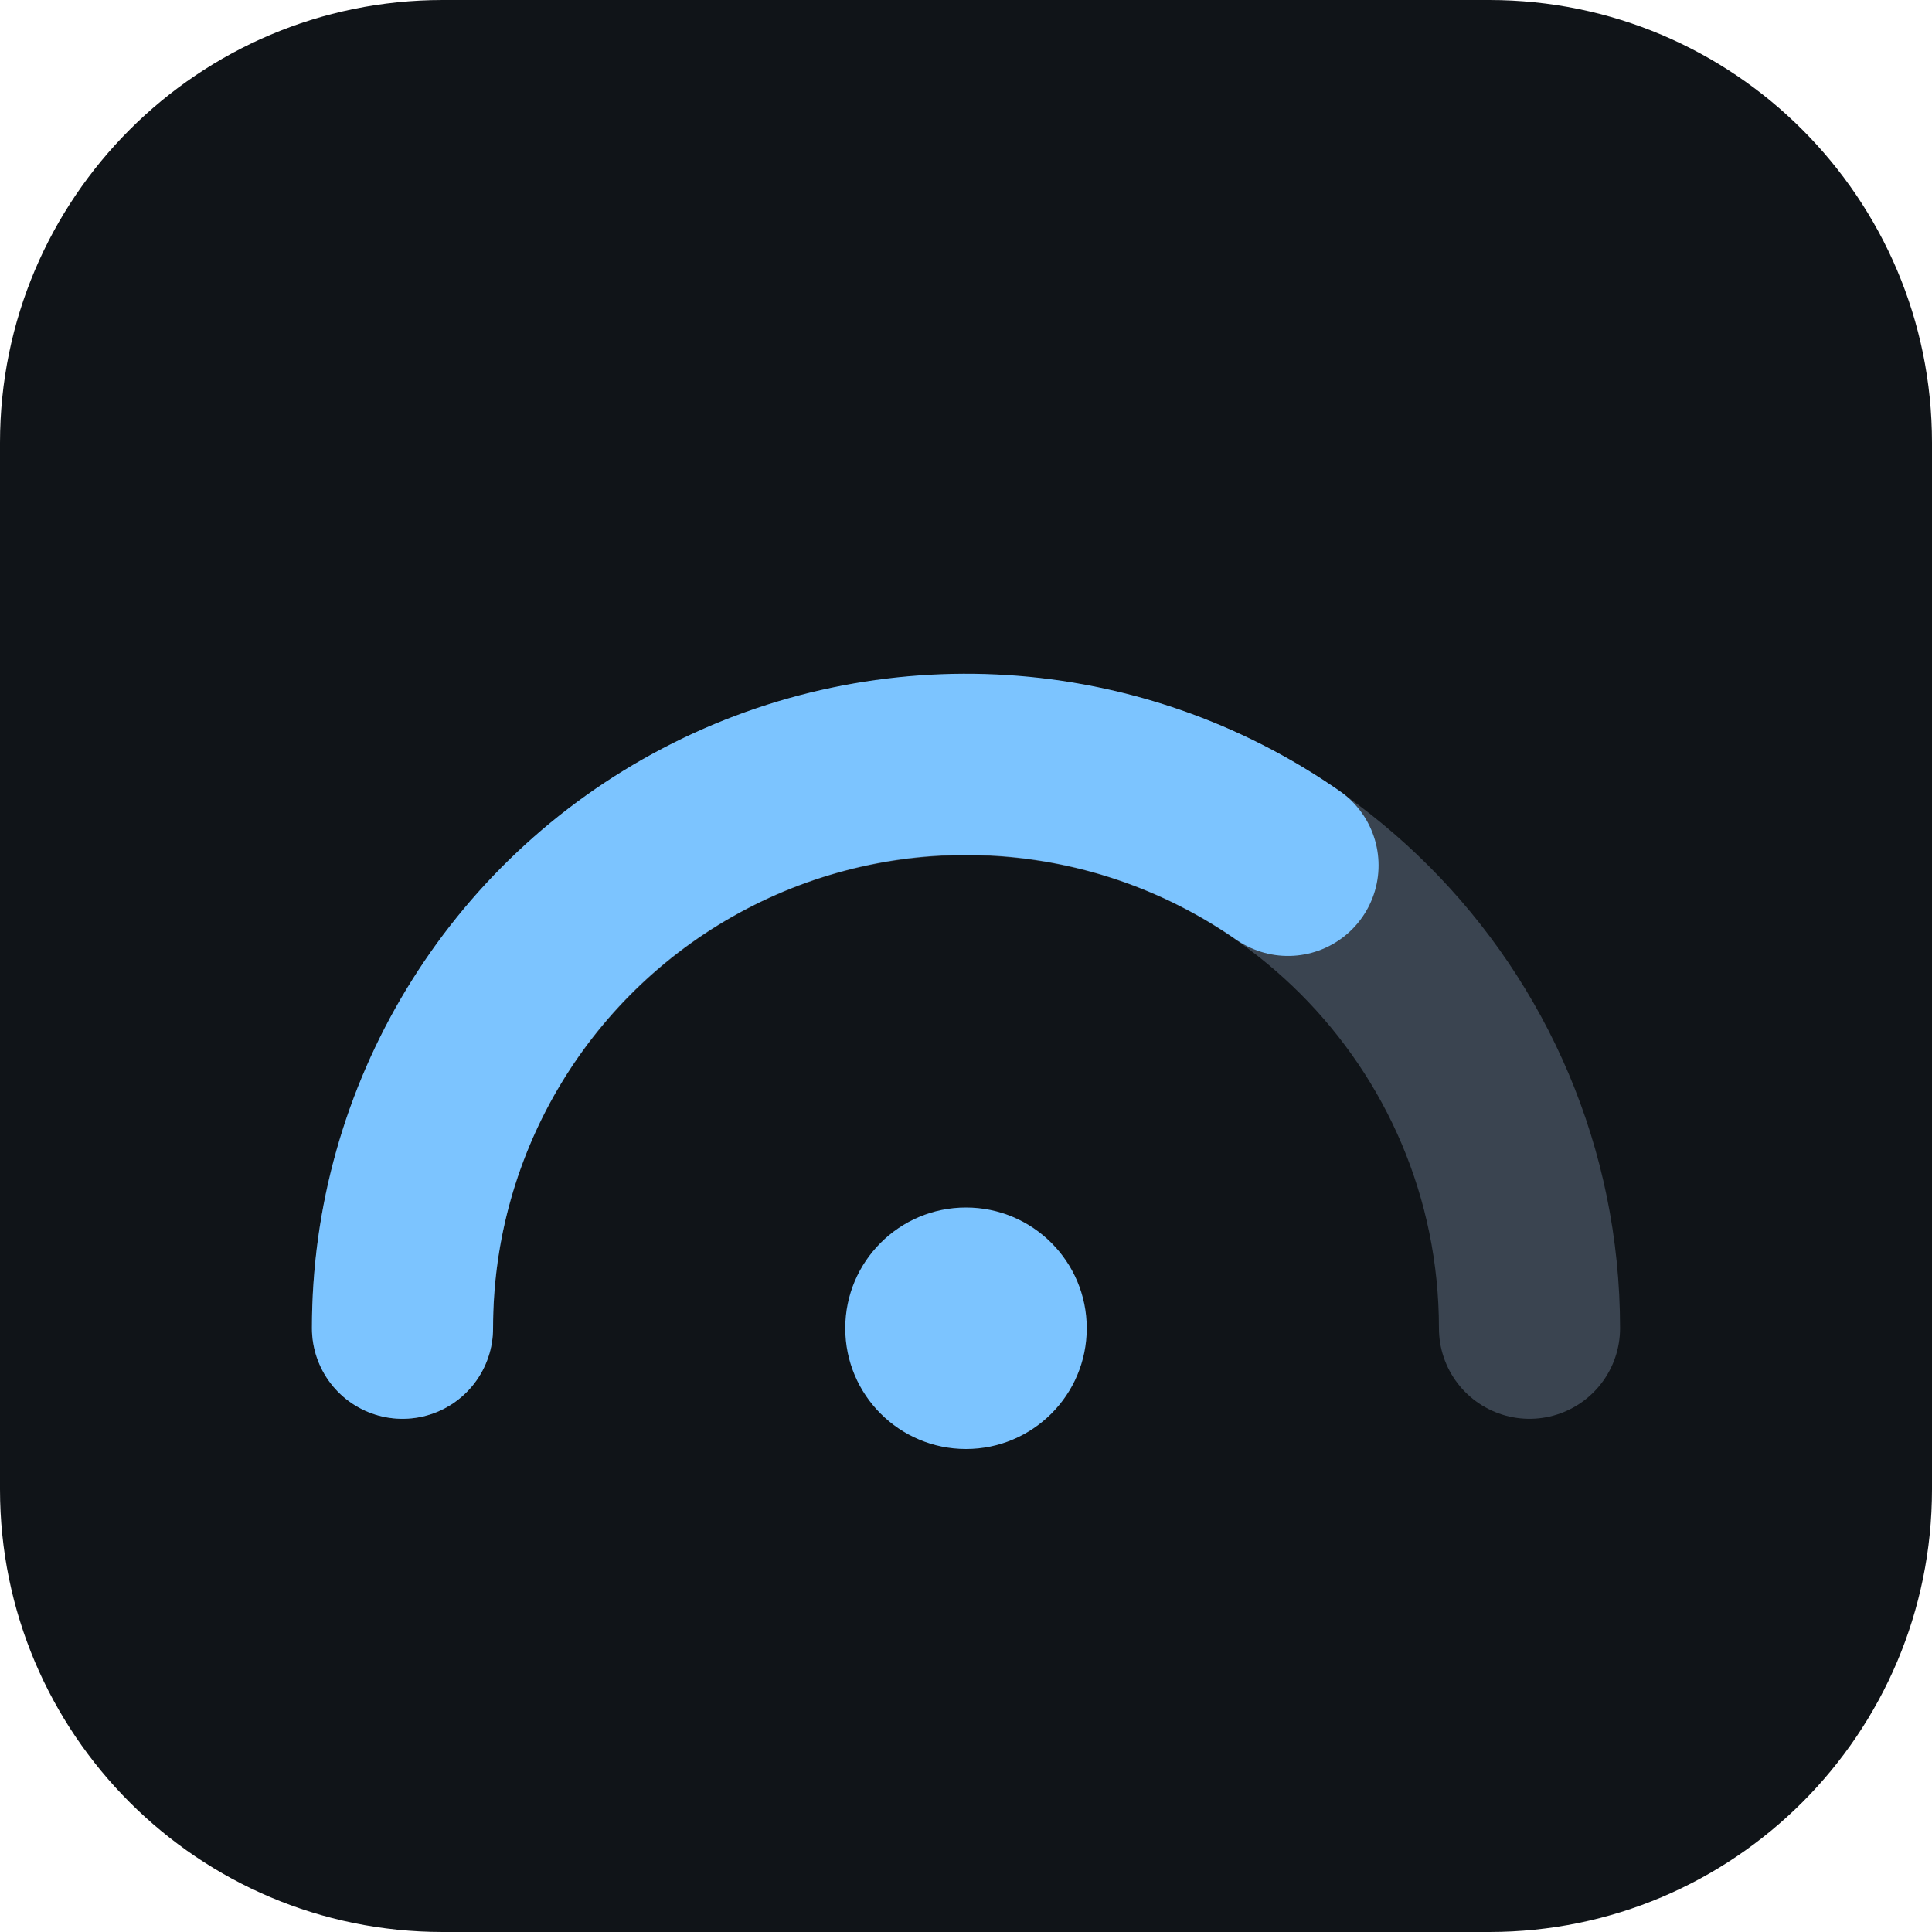
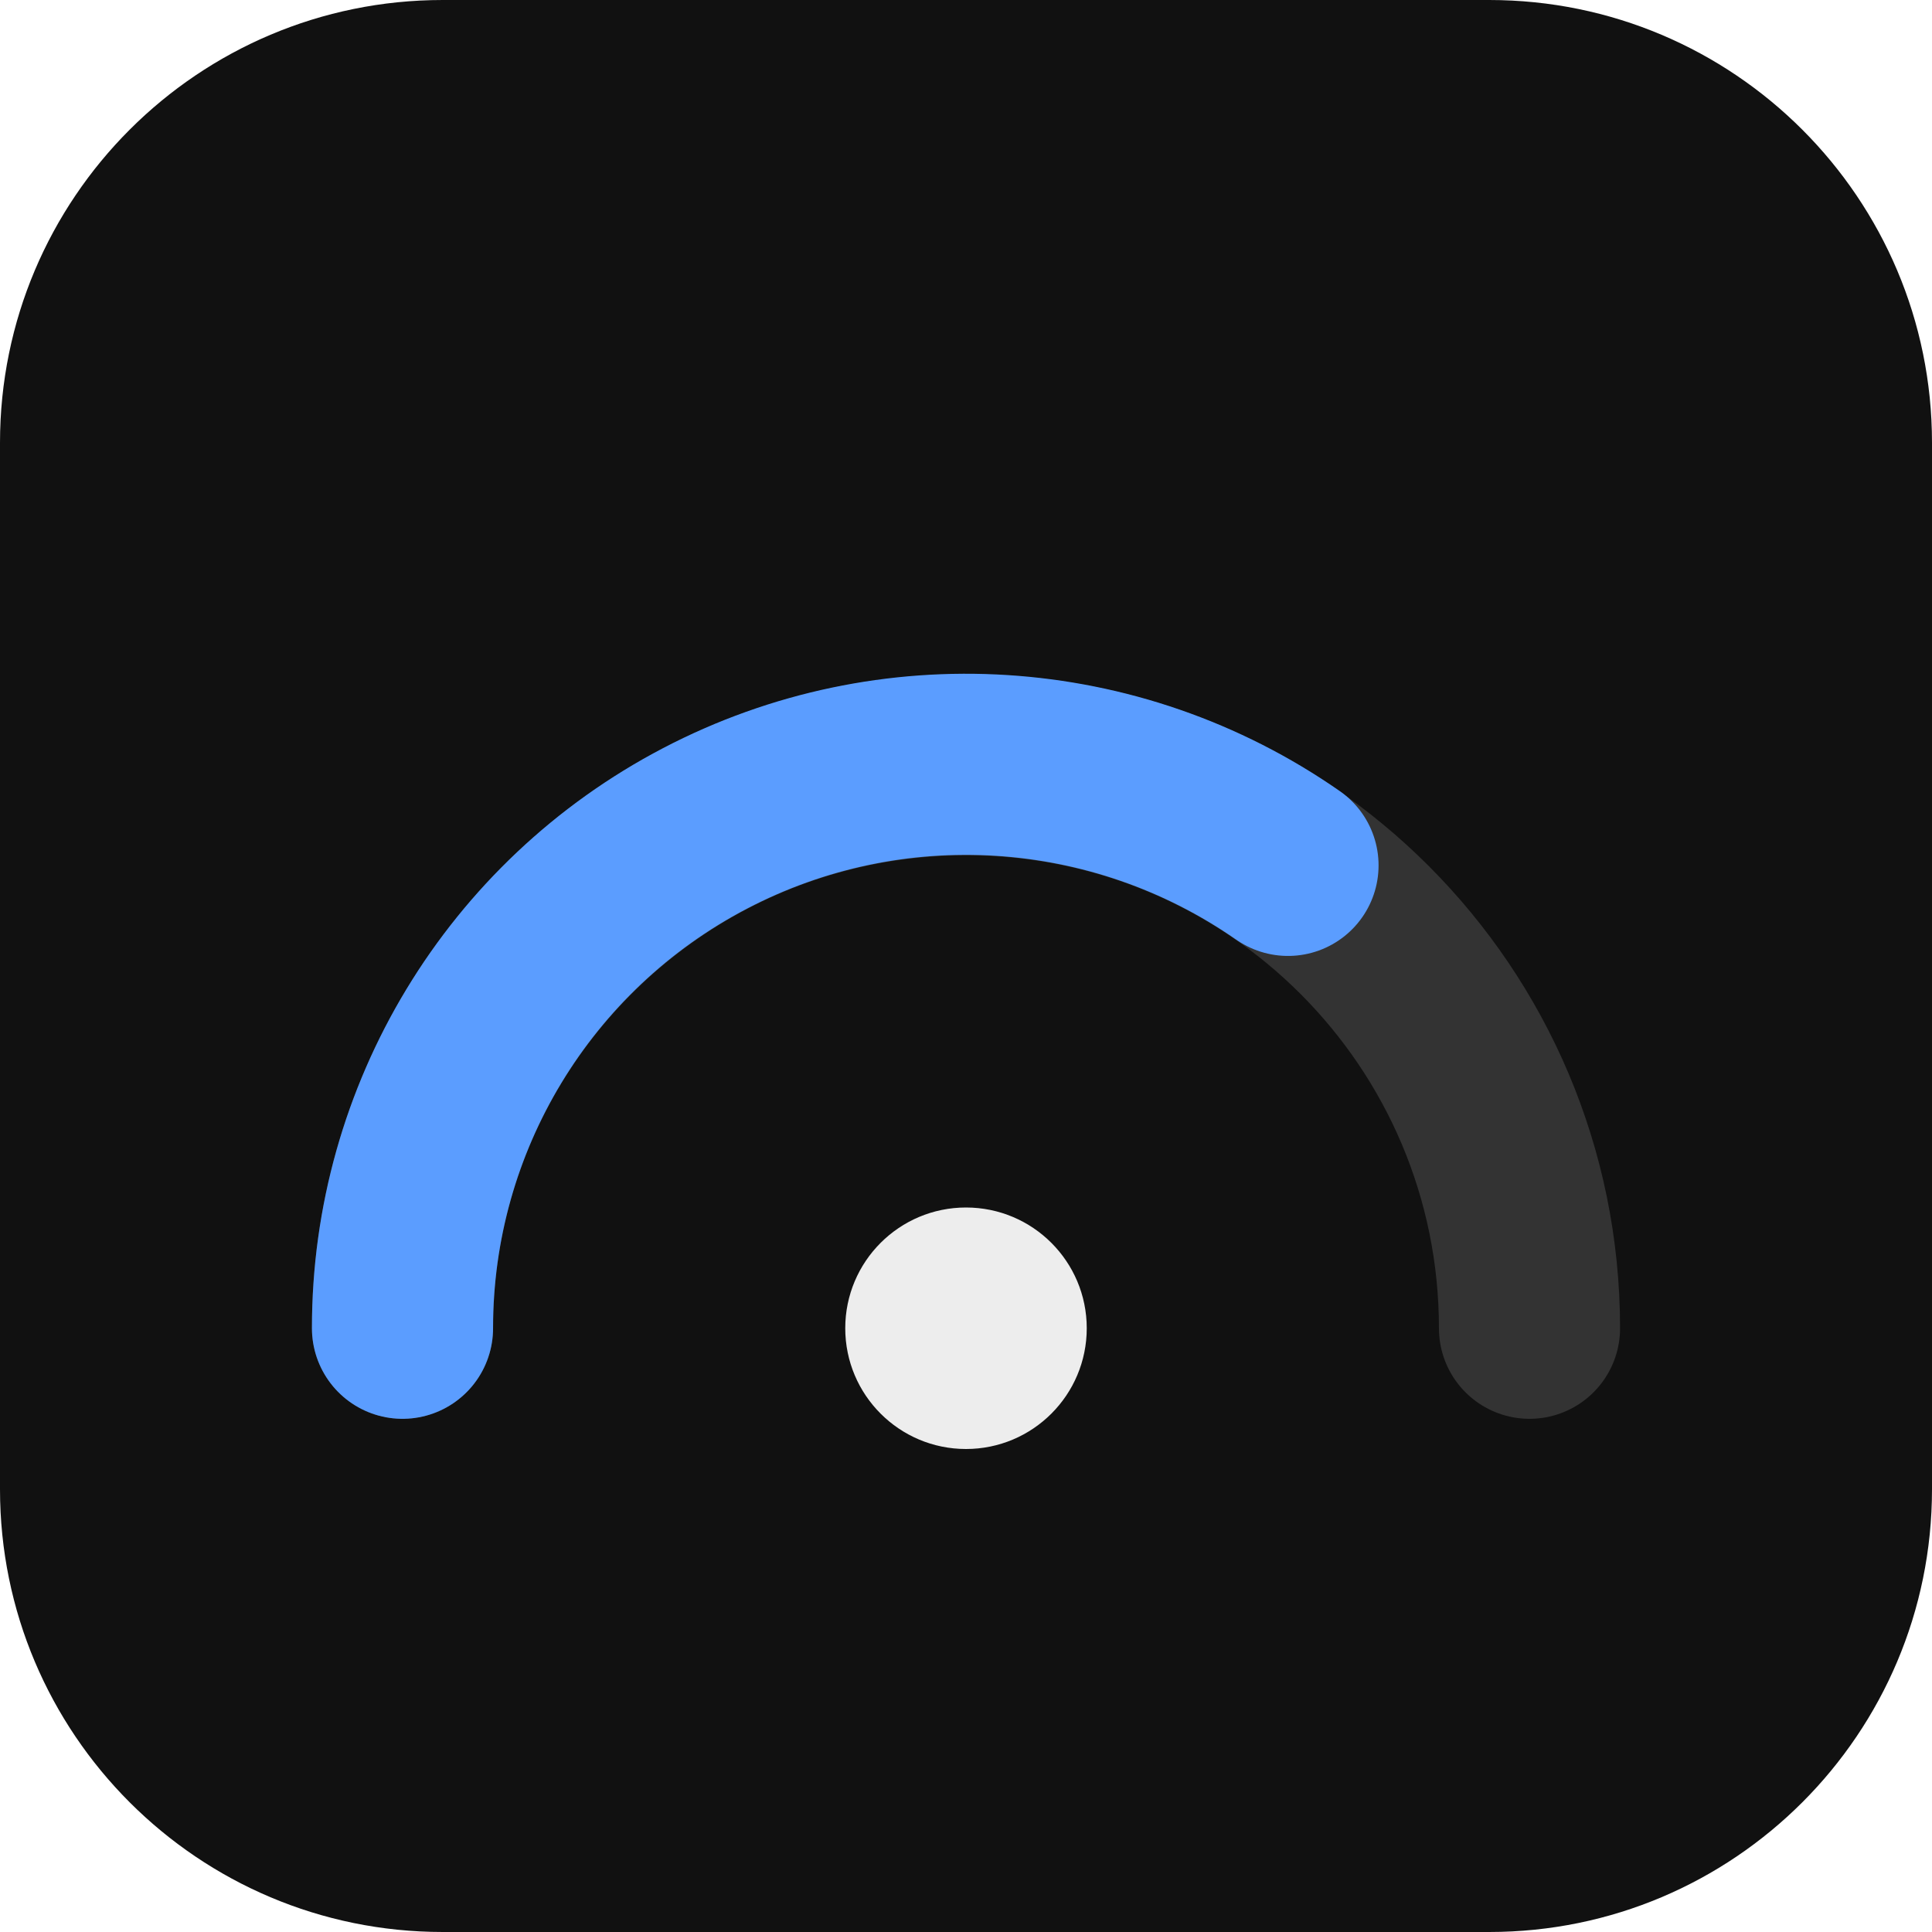
<svg xmlns="http://www.w3.org/2000/svg" viewBox="0 0 96 96">
-   <rect width="96" height="96" rx="22" fill="#101418" />
-   <path d="M20 66a28 28 0 1 1 56 0" fill="none" stroke="#3a4450" stroke-width="9" stroke-linecap="round" />
-   <path d="M20 66a28 28 0 0 1 44-23" fill="none" stroke="#7cc4ff" stroke-width="9" stroke-linecap="round" />
-   <circle cx="48" cy="66" r="6" fill="#7cc4ff" />
+   <rect width="96" height="96" rx="22" fill="#111111" />
+   <path d="M20 66a28 28 0 1 1 56 0" fill="none" stroke="#333333" stroke-width="9" stroke-linecap="round" />
+   <path d="M20 66a28 28 0 0 1 44-23" fill="none" stroke="#5b9dff" stroke-width="9" stroke-linecap="round" />
+   <circle cx="48" cy="66" r="6" fill="#ededed" />
</svg>
